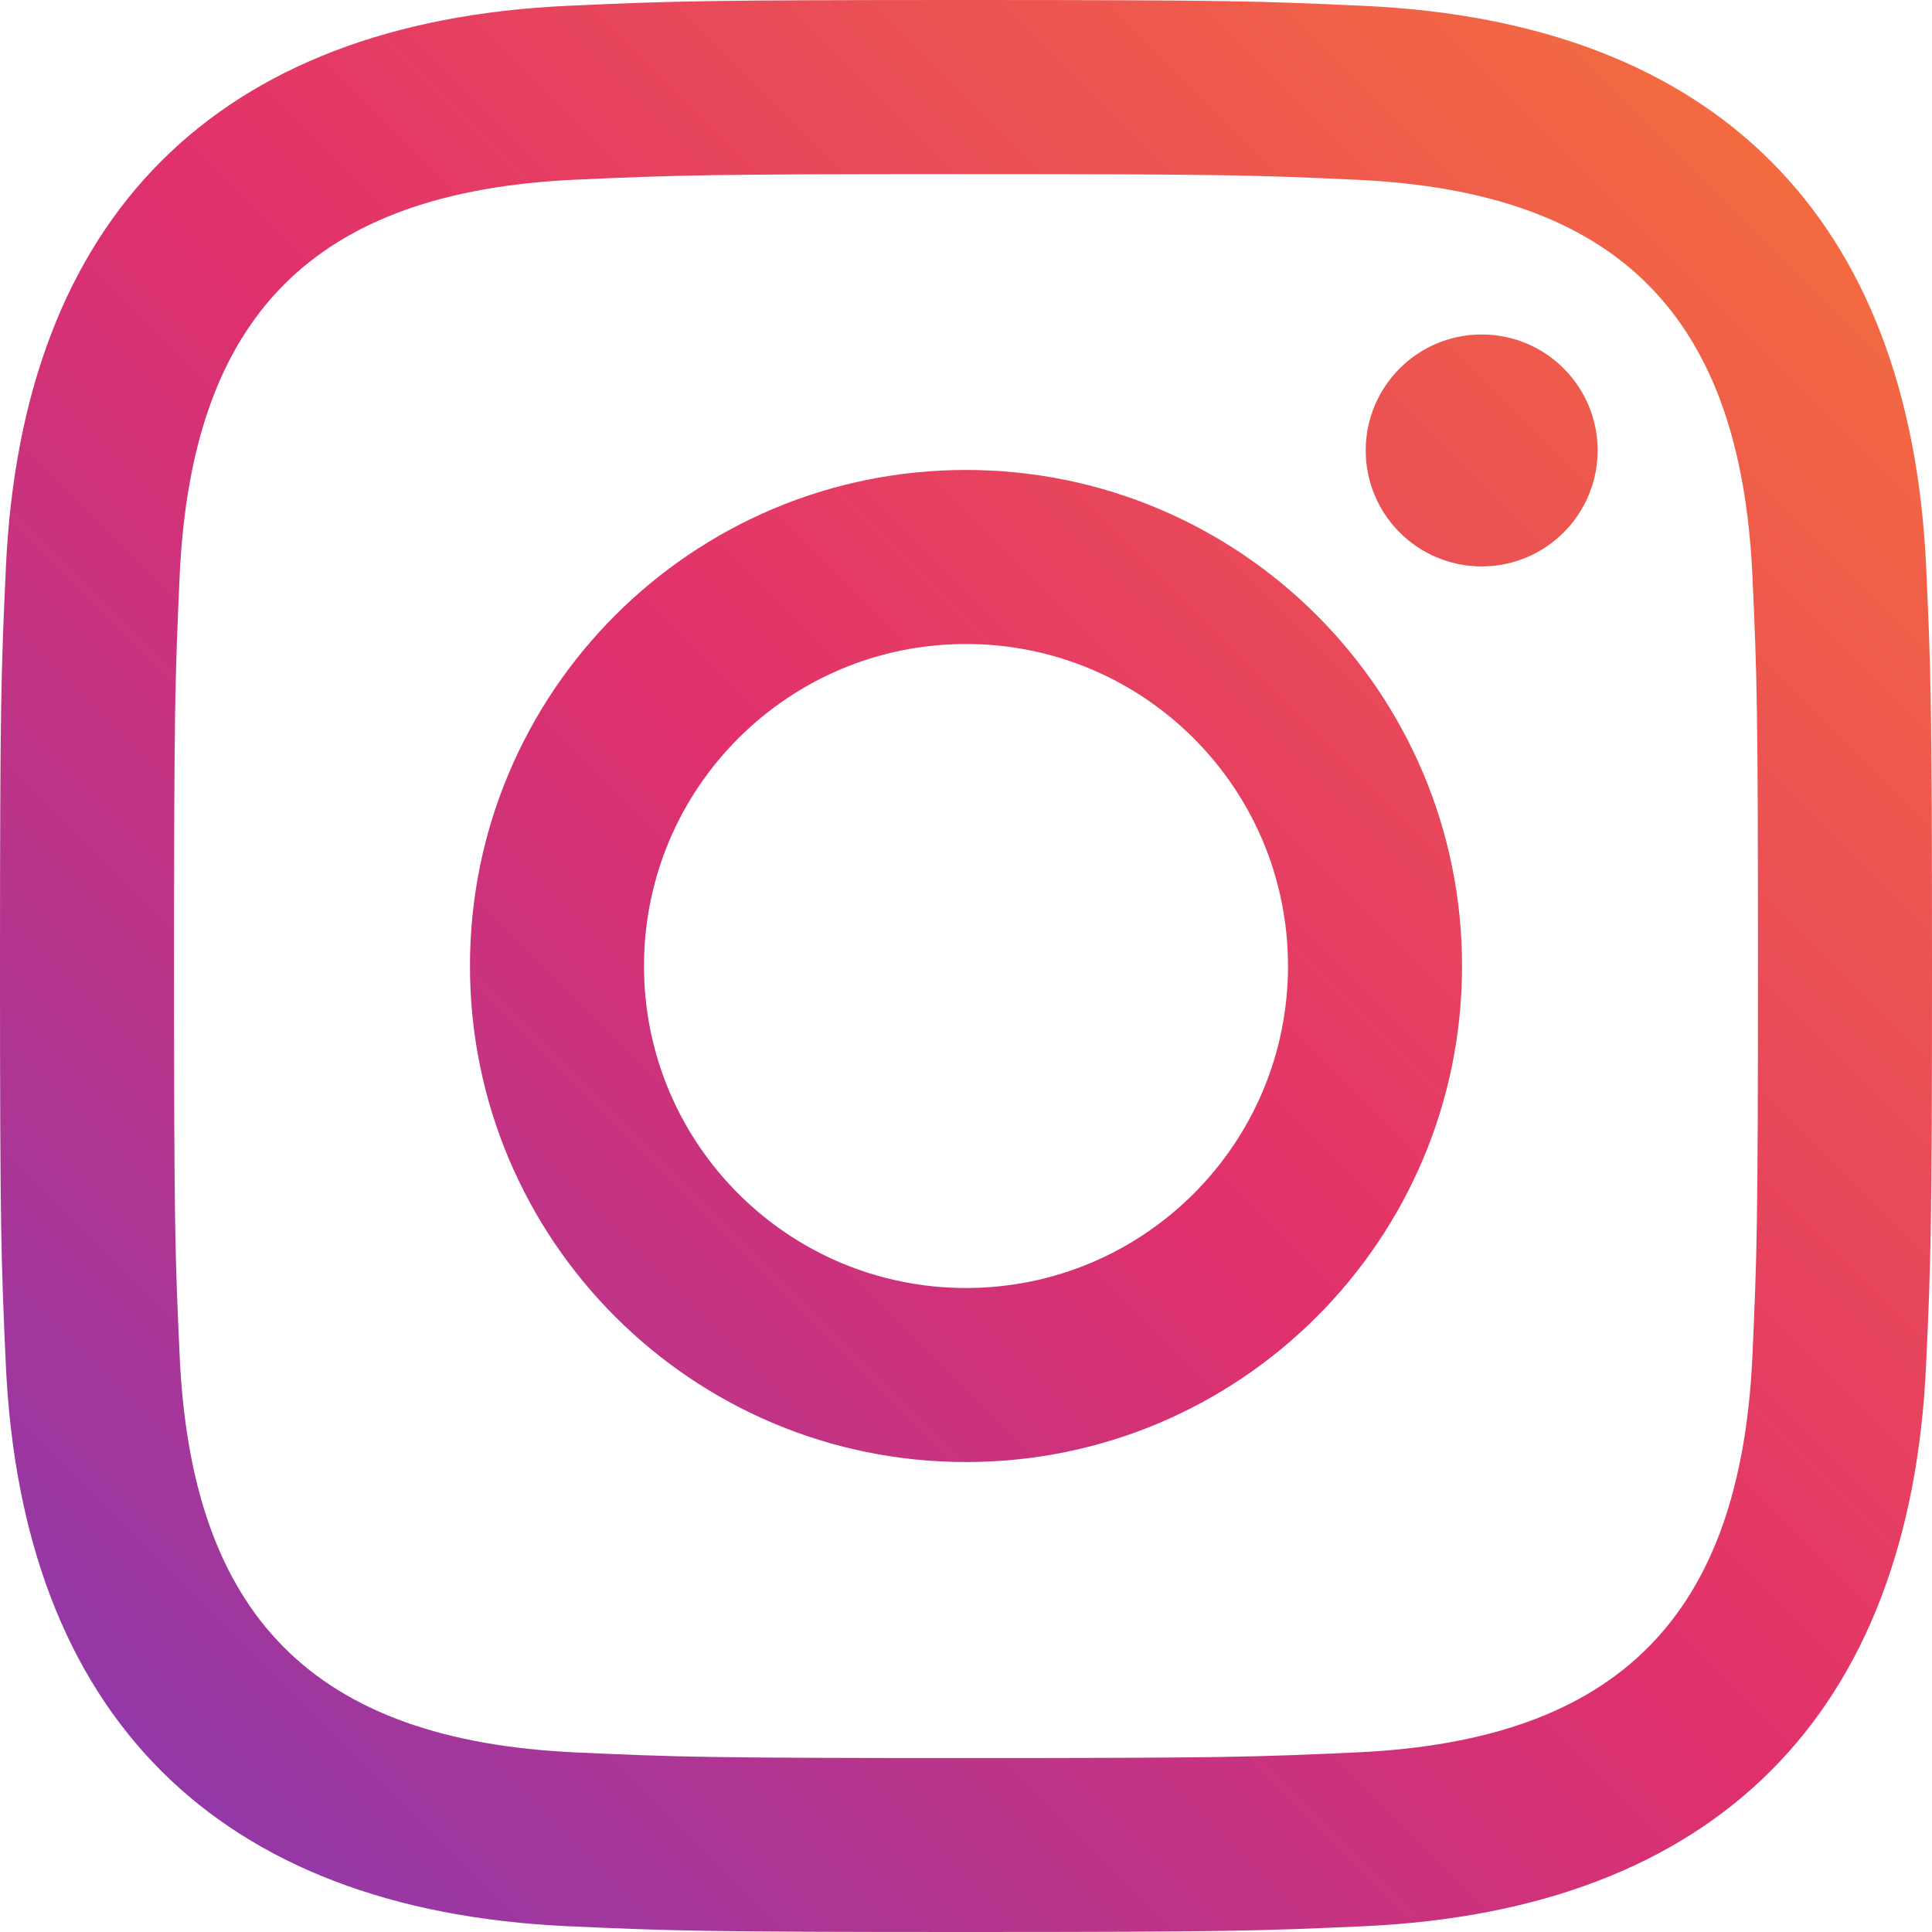
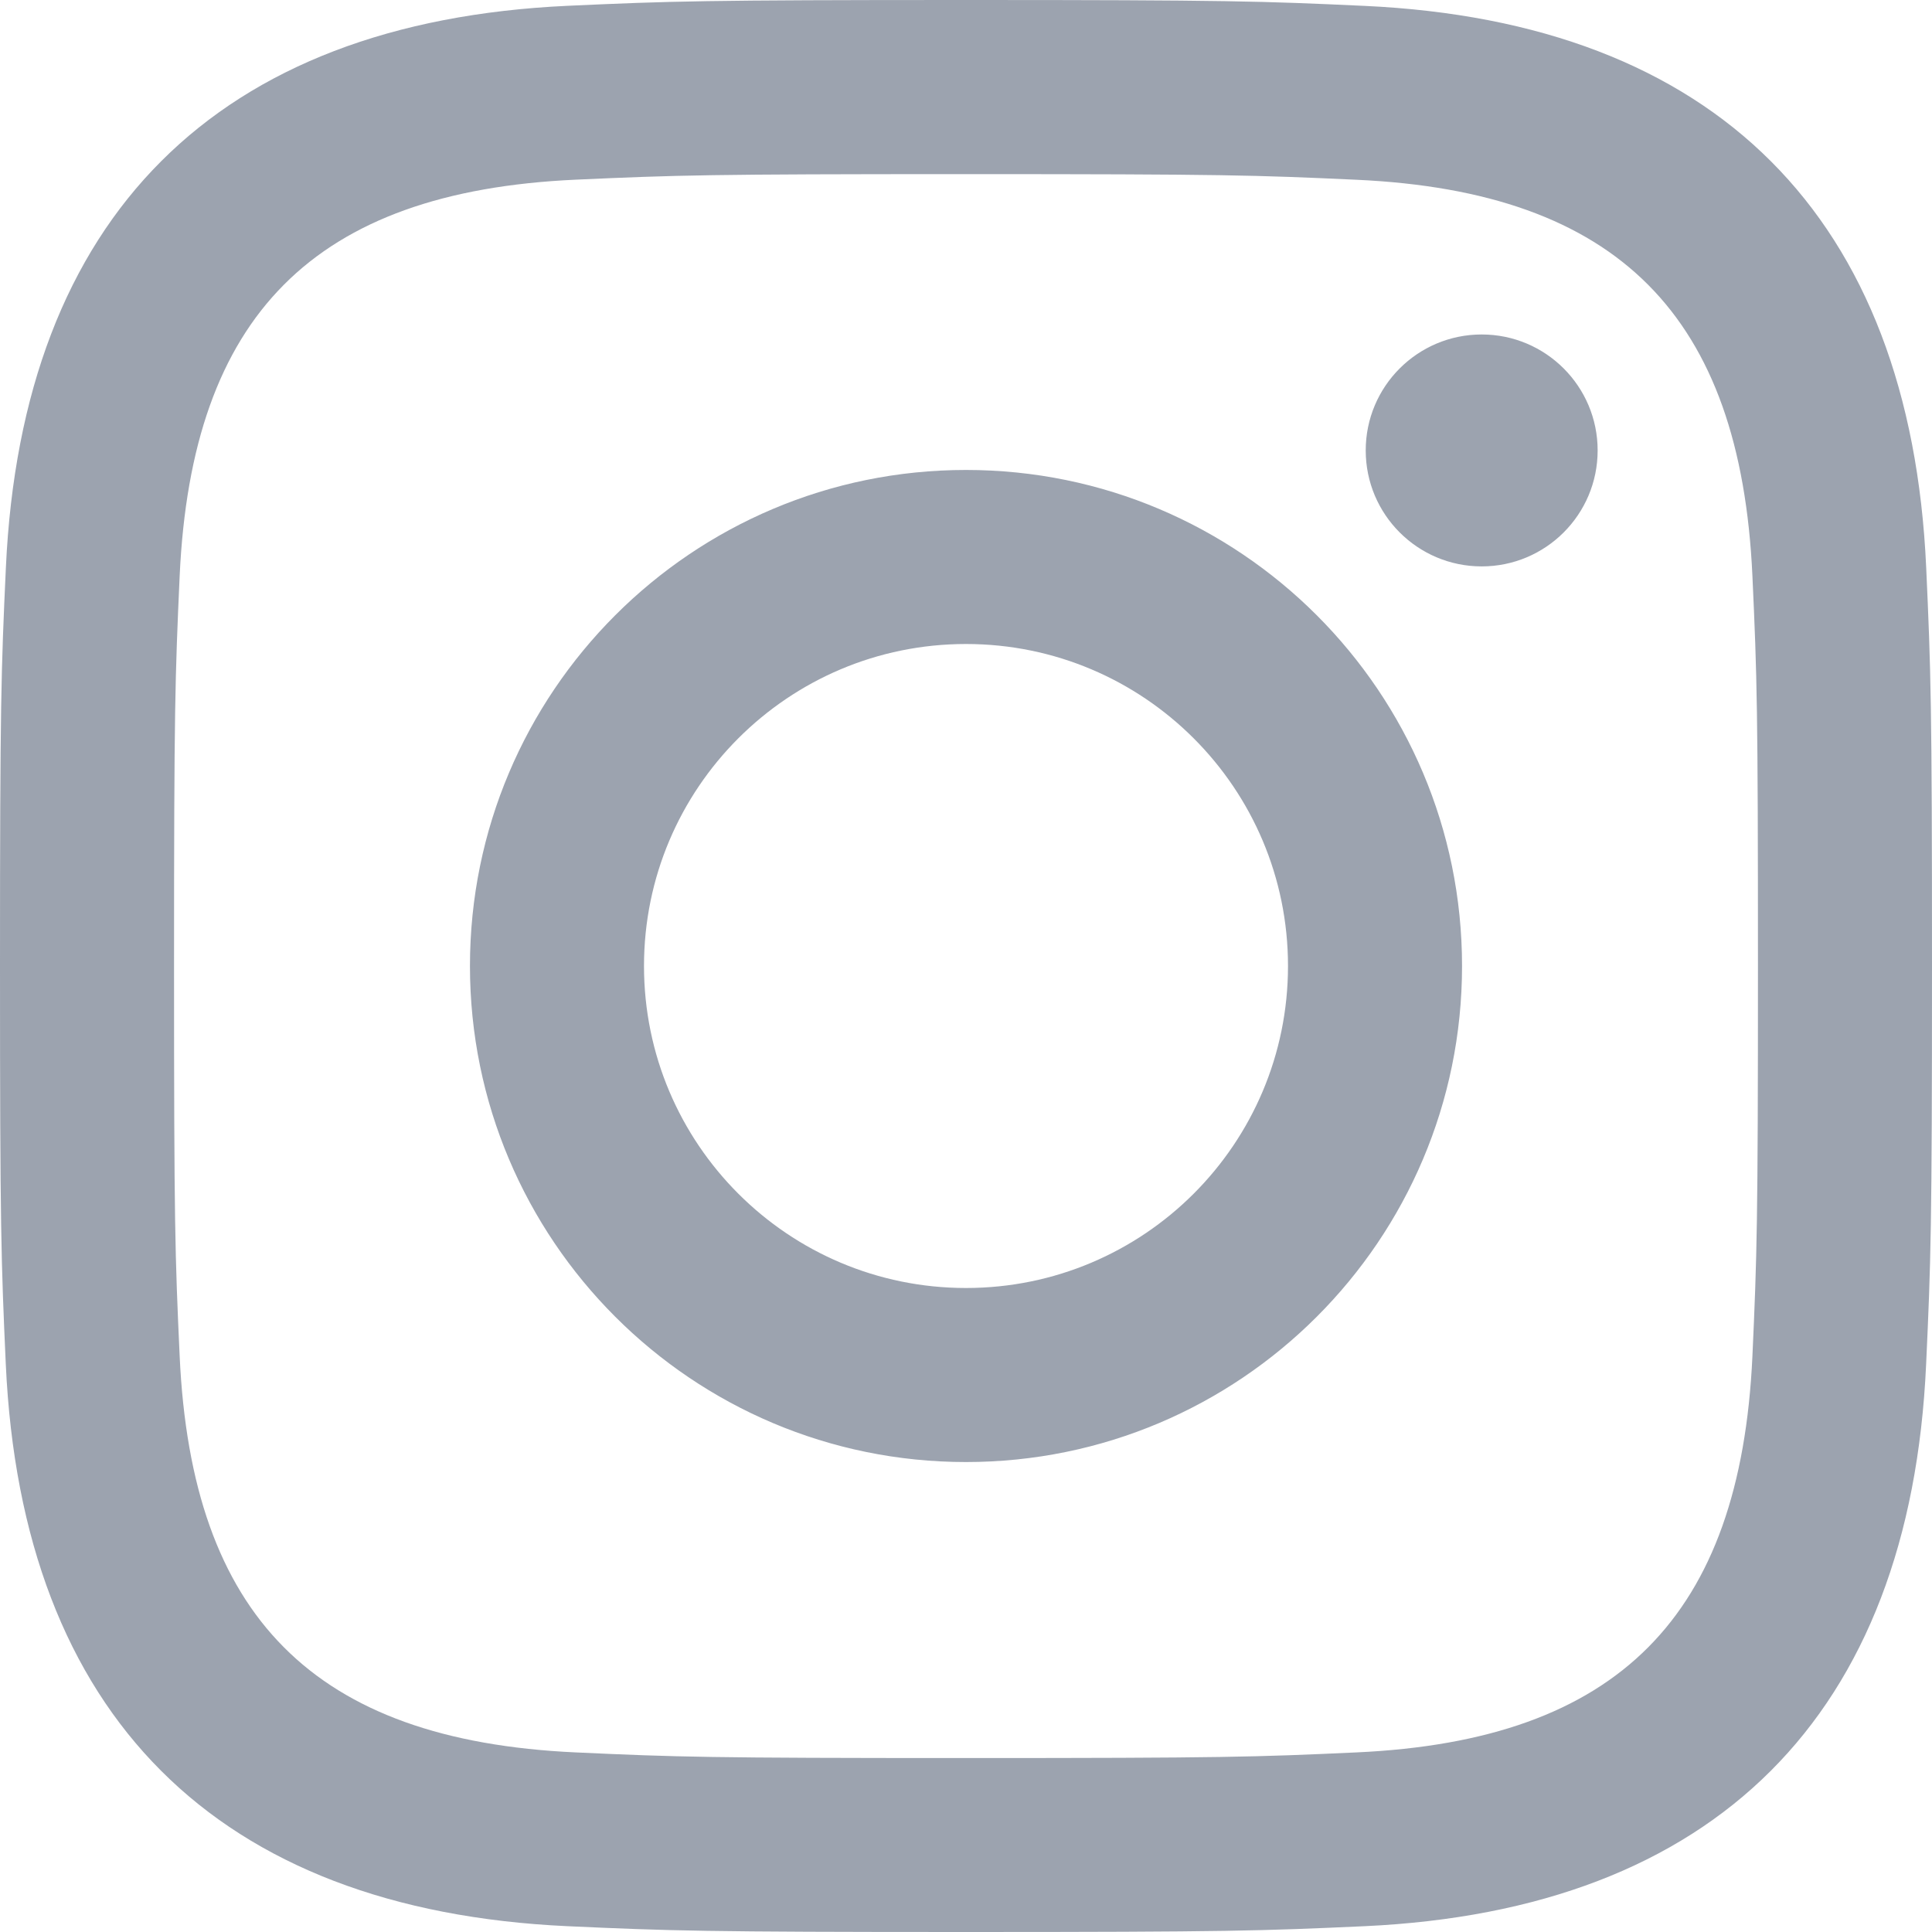
- <svg xmlns="http://www.w3.org/2000/svg" width="16" height="16" viewBox="0 0 24 24" aria-hidden="true">
-   <defs>
-     <linearGradient id="leadIgIconGrad" x1="0%" y1="100%" x2="100%" y2="0%">
-       <stop offset="0%" stop-color="#833ab4" />
-       <stop offset="50%" stop-color="#e1306c" />
-       <stop offset="100%" stop-color="#f77737" />
-     </linearGradient>
-   </defs>
-   <path fill="url(#leadIgIconGrad)" d="M12 2.163c3.204 0 3.584.012 4.85.07 3.252.148 4.771 1.691 4.919 4.919.058 1.265.069 1.645.069 4.849 0 3.205-.012 3.584-.069 4.849-.149 3.225-1.664 4.771-4.919 4.919-1.266.058-1.644.07-4.85.07-3.204 0-3.584-.012-4.849-.07-3.26-.149-4.771-1.699-4.919-4.92-.058-1.265-.07-1.644-.07-4.849 0-3.204.013-3.583.07-4.849.149-3.227 1.664-4.771 4.919-4.919 1.266-.057 1.645-.069 4.849-.069zm0-2.163c-3.259 0-3.667.014-4.947.072-4.358.2-6.78 2.618-6.98 6.98-.059 1.281-.073 1.689-.073 4.948 0 3.259.014 3.668.072 4.948.2 4.358 2.618 6.78 6.98 6.98 1.281.058 1.689.072 4.948.072 3.259 0 3.668-.014 4.948-.072 4.354-.2 6.782-2.618 6.979-6.98.059-1.28.073-1.689.073-4.948 0-3.259-.014-3.667-.072-4.947-.196-4.354-2.617-6.78-6.979-6.98-1.281-.059-1.69-.073-4.949-.073zm0 5.838a6.162 6.162 0 100 12.324 6.162 6.162 0 000-12.324zM12 16a4 4 0 110-8 4 4 0 010 8zm6.406-11.845a1.44 1.44 0 100 2.881 1.44 1.44 0 000-2.881z" />
+ <svg xmlns="http://www.w3.org/2000/svg" width="16" height="16" viewBox="0 0 24 24" fill="#9ca3af" aria-hidden="true">
+   <path d="M12 2.163c3.204 0 3.584.012 4.85.07 3.252.148 4.771 1.691 4.919 4.919.058 1.265.069 1.645.069 4.849 0 3.205-.012 3.584-.069 4.849-.149 3.225-1.664 4.771-4.919 4.919-1.266.058-1.644.07-4.85.07-3.204 0-3.584-.012-4.849-.07-3.26-.149-4.771-1.699-4.919-4.92-.058-1.265-.07-1.644-.07-4.849 0-3.204.013-3.583.07-4.849.149-3.227 1.664-4.771 4.919-4.919 1.266-.057 1.645-.069 4.849-.069zm0-2.163c-3.259 0-3.667.014-4.947.072-4.358.2-6.78 2.618-6.98 6.98-.059 1.281-.073 1.689-.073 4.948 0 3.259.014 3.668.072 4.948.2 4.358 2.618 6.78 6.98 6.98 1.281.058 1.689.072 4.948.072 3.259 0 3.668-.014 4.948-.072 4.354-.2 6.782-2.618 6.979-6.98.059-1.28.073-1.689.073-4.948 0-3.259-.014-3.667-.072-4.947-.196-4.354-2.617-6.78-6.979-6.98-1.281-.059-1.69-.073-4.949-.073zm0 5.838a6.162 6.162 0 100 12.324 6.162 6.162 0 000-12.324zM12 16a4 4 0 110-8 4 4 0 010 8zm6.406-11.845a1.44 1.44 0 100 2.881 1.44 1.44 0 000-2.881z" />
</svg>
